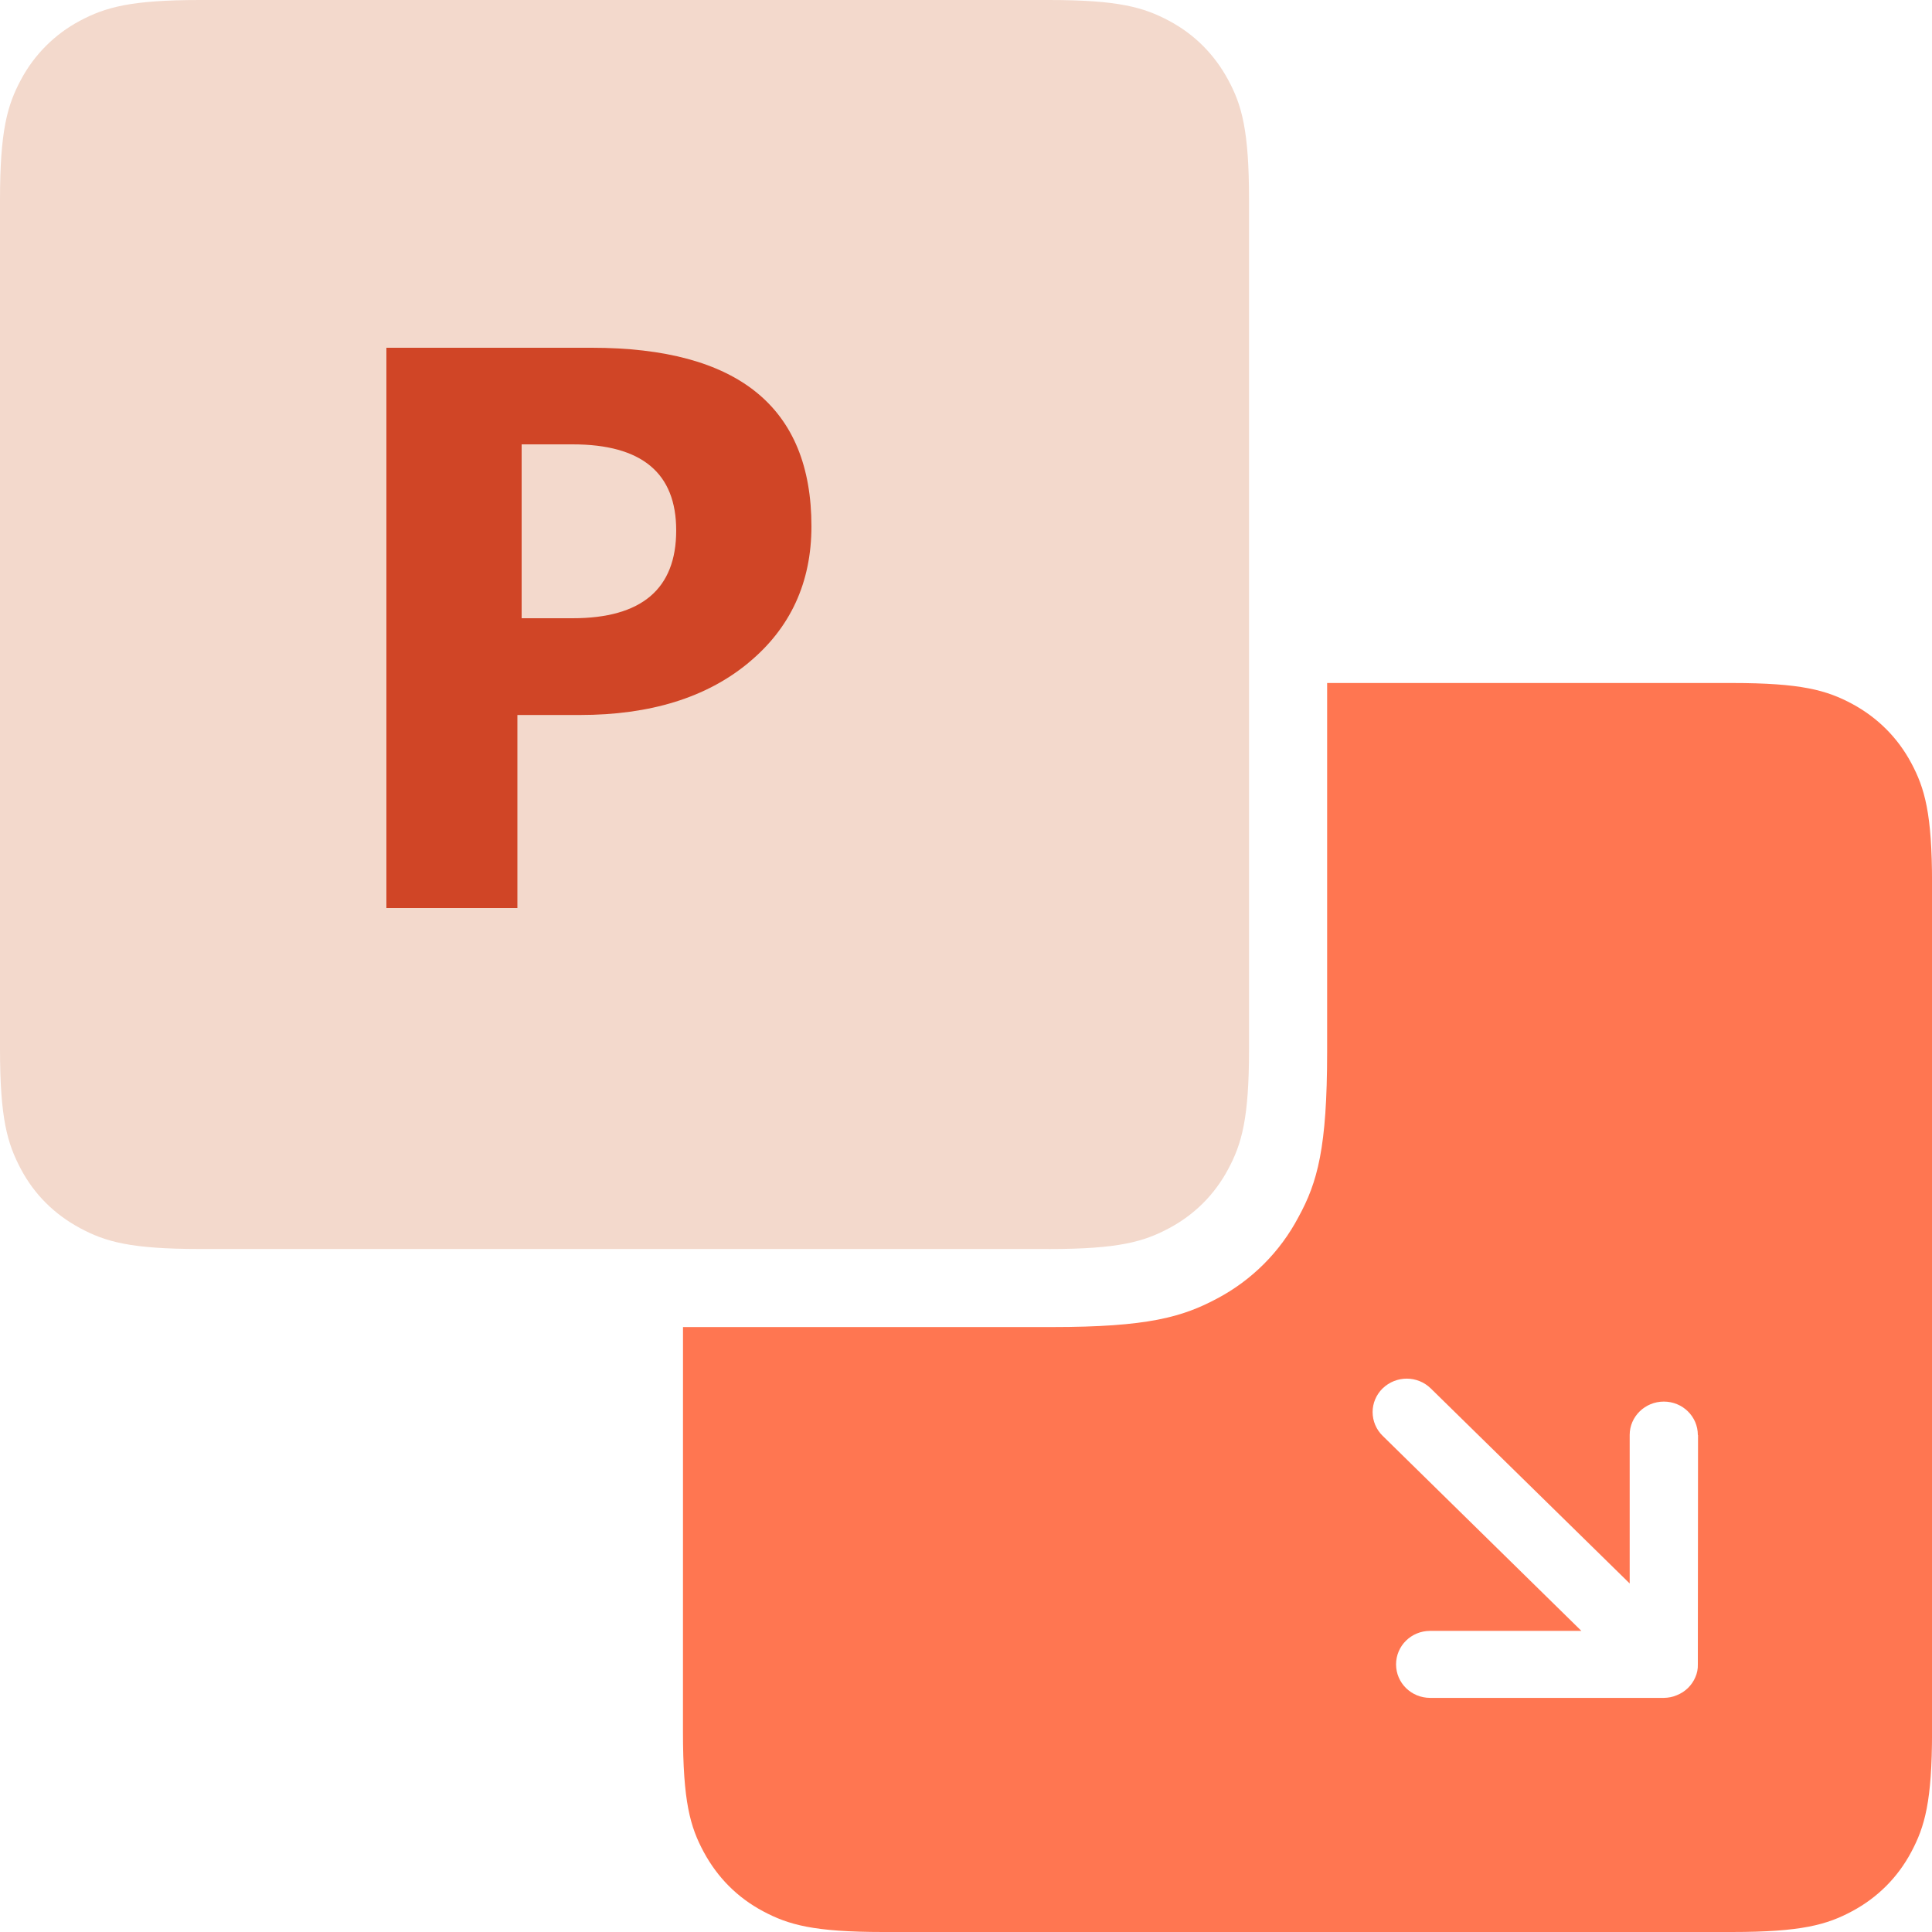
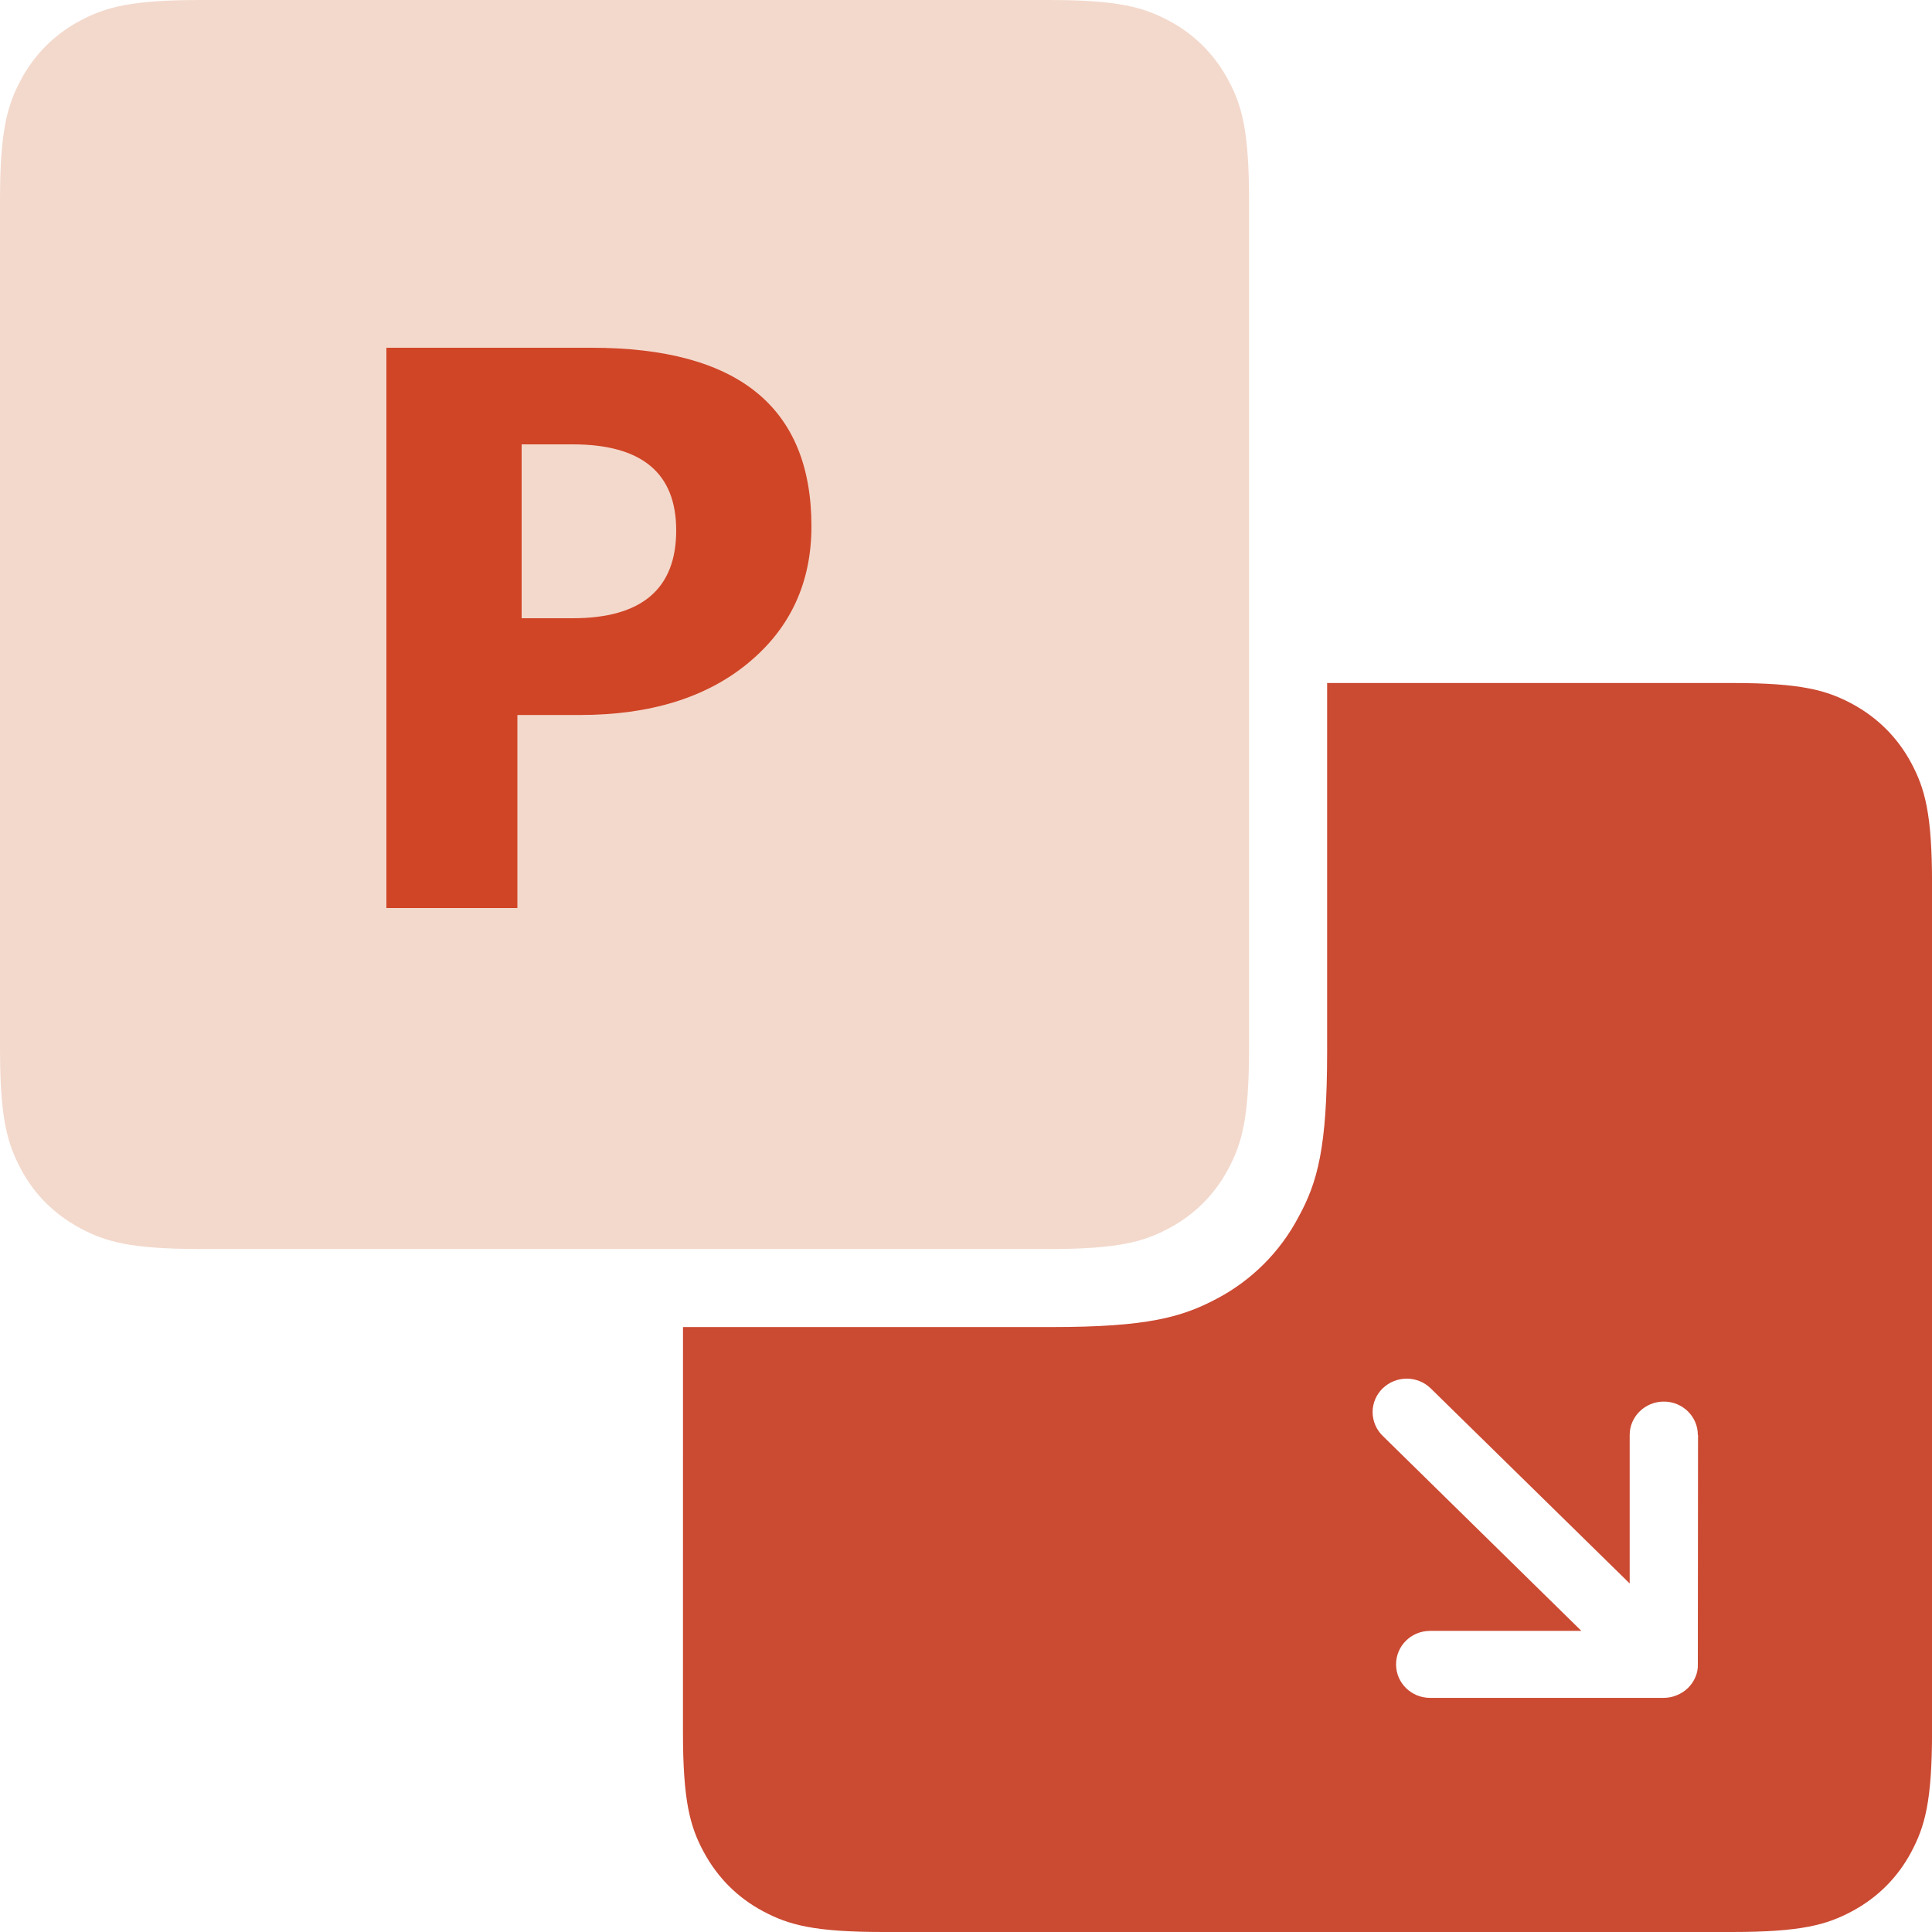
<svg xmlns="http://www.w3.org/2000/svg" width="50" height="50" viewBox="0 0 50 50">
-   <path d="M17.676 34.344h9.55c2.476 0 3.375-.258 4.28-.742a5.04 5.04 0 0 0 2.097-2.102c.495-.902.743-1.8.743-4.277v-9.547H44.82c1.8 0 2.453.187 3.114.54.656.355 1.175.87 1.527 1.527s.54 1.31.54 3.113V44.82c0 1.8-.187 2.453-.54 3.114-.35.656-.87 1.175-1.526 1.527S46.62 50 44.82 50H22.855c-1.8 0-2.453-.187-3.113-.54s-1.172-.87-1.527-1.526-.54-1.312-.54-3.113zm0 0" fill-rule="evenodd" fill="rgb(100%,46.275%,31.765%)" />
+   <path d="M17.676 34.344h9.55c2.476 0 3.375-.258 4.28-.742a5.04 5.04 0 0 0 2.097-2.102c.495-.902.743-1.8.743-4.277v-9.547H44.82c1.8 0 2.453.187 3.114.54.656.355 1.175.87 1.527 1.527s.54 1.31.54 3.113V44.82c0 1.8-.187 2.453-.54 3.114-.35.656-.87 1.175-1.526 1.527S46.62 50 44.82 50H22.855c-1.8 0-2.453-.187-3.113-.54s-1.172-.87-1.527-1.526-.54-1.312-.54-3.113zm0 0" fill-rule="evenodd" fill="#CB4A32" />
  <path d="M43.94 37.137c0-.477-.393-.864-.88-.864s-.884.387-.884.864v3.843l-5.146-5.046c-.346-.34-.9-.34-1.25 0-.163.16-.257.38-.257.61a.86.86 0 0 0 .258.613l5.145 5.05h-3.914c-.49 0-.882.387-.882.867s.393.867.882.867H43.063c.113-.002.227-.022.335-.07.215-.085.387-.253.477-.464a.75.75 0 0 0 .065-.332l.005-5.934zm0 0" fill="rgb(100%,100%,100%)" />
  <g fill-rule="evenodd">
    <path d="M27.145 32.324H5.18c-1.8 0-2.453-.187-3.113-.543S.89 30.914.54 30.254 0 28.95 0 27.145V5.18c0-1.8.188-2.453.54-3.113A3.69 3.69 0 0 1 2.066.539C2.727.188 3.38 0 5.18 0h21.965c1.8 0 2.453.188 3.113.54s1.172.87 1.527 1.527.54 1.313.54 3.113v21.965c0 1.8-.187 2.453-.54 3.113s-.87 1.176-1.527 1.527-1.312.54-3.113.54zm0 0" fill="rgb(95.294%,85.098%,80%)" />
    <path d="M19.367 17.156c-1.086.898-2.54 1.348-4.36 1.348H13.39V23.5H10V9h5.313C19.102 9 21 10.54 21 13.62c0 1.453-.543 2.637-1.633 3.535zM14.82 11.5H13.5V16h1.32c1.785 0 2.68-.758 2.68-2.273 0-1.484-.89-2.227-2.68-2.227zm0 0" fill="rgb(81.569%,27.059%,14.902%)" />
  </g>
</svg>
